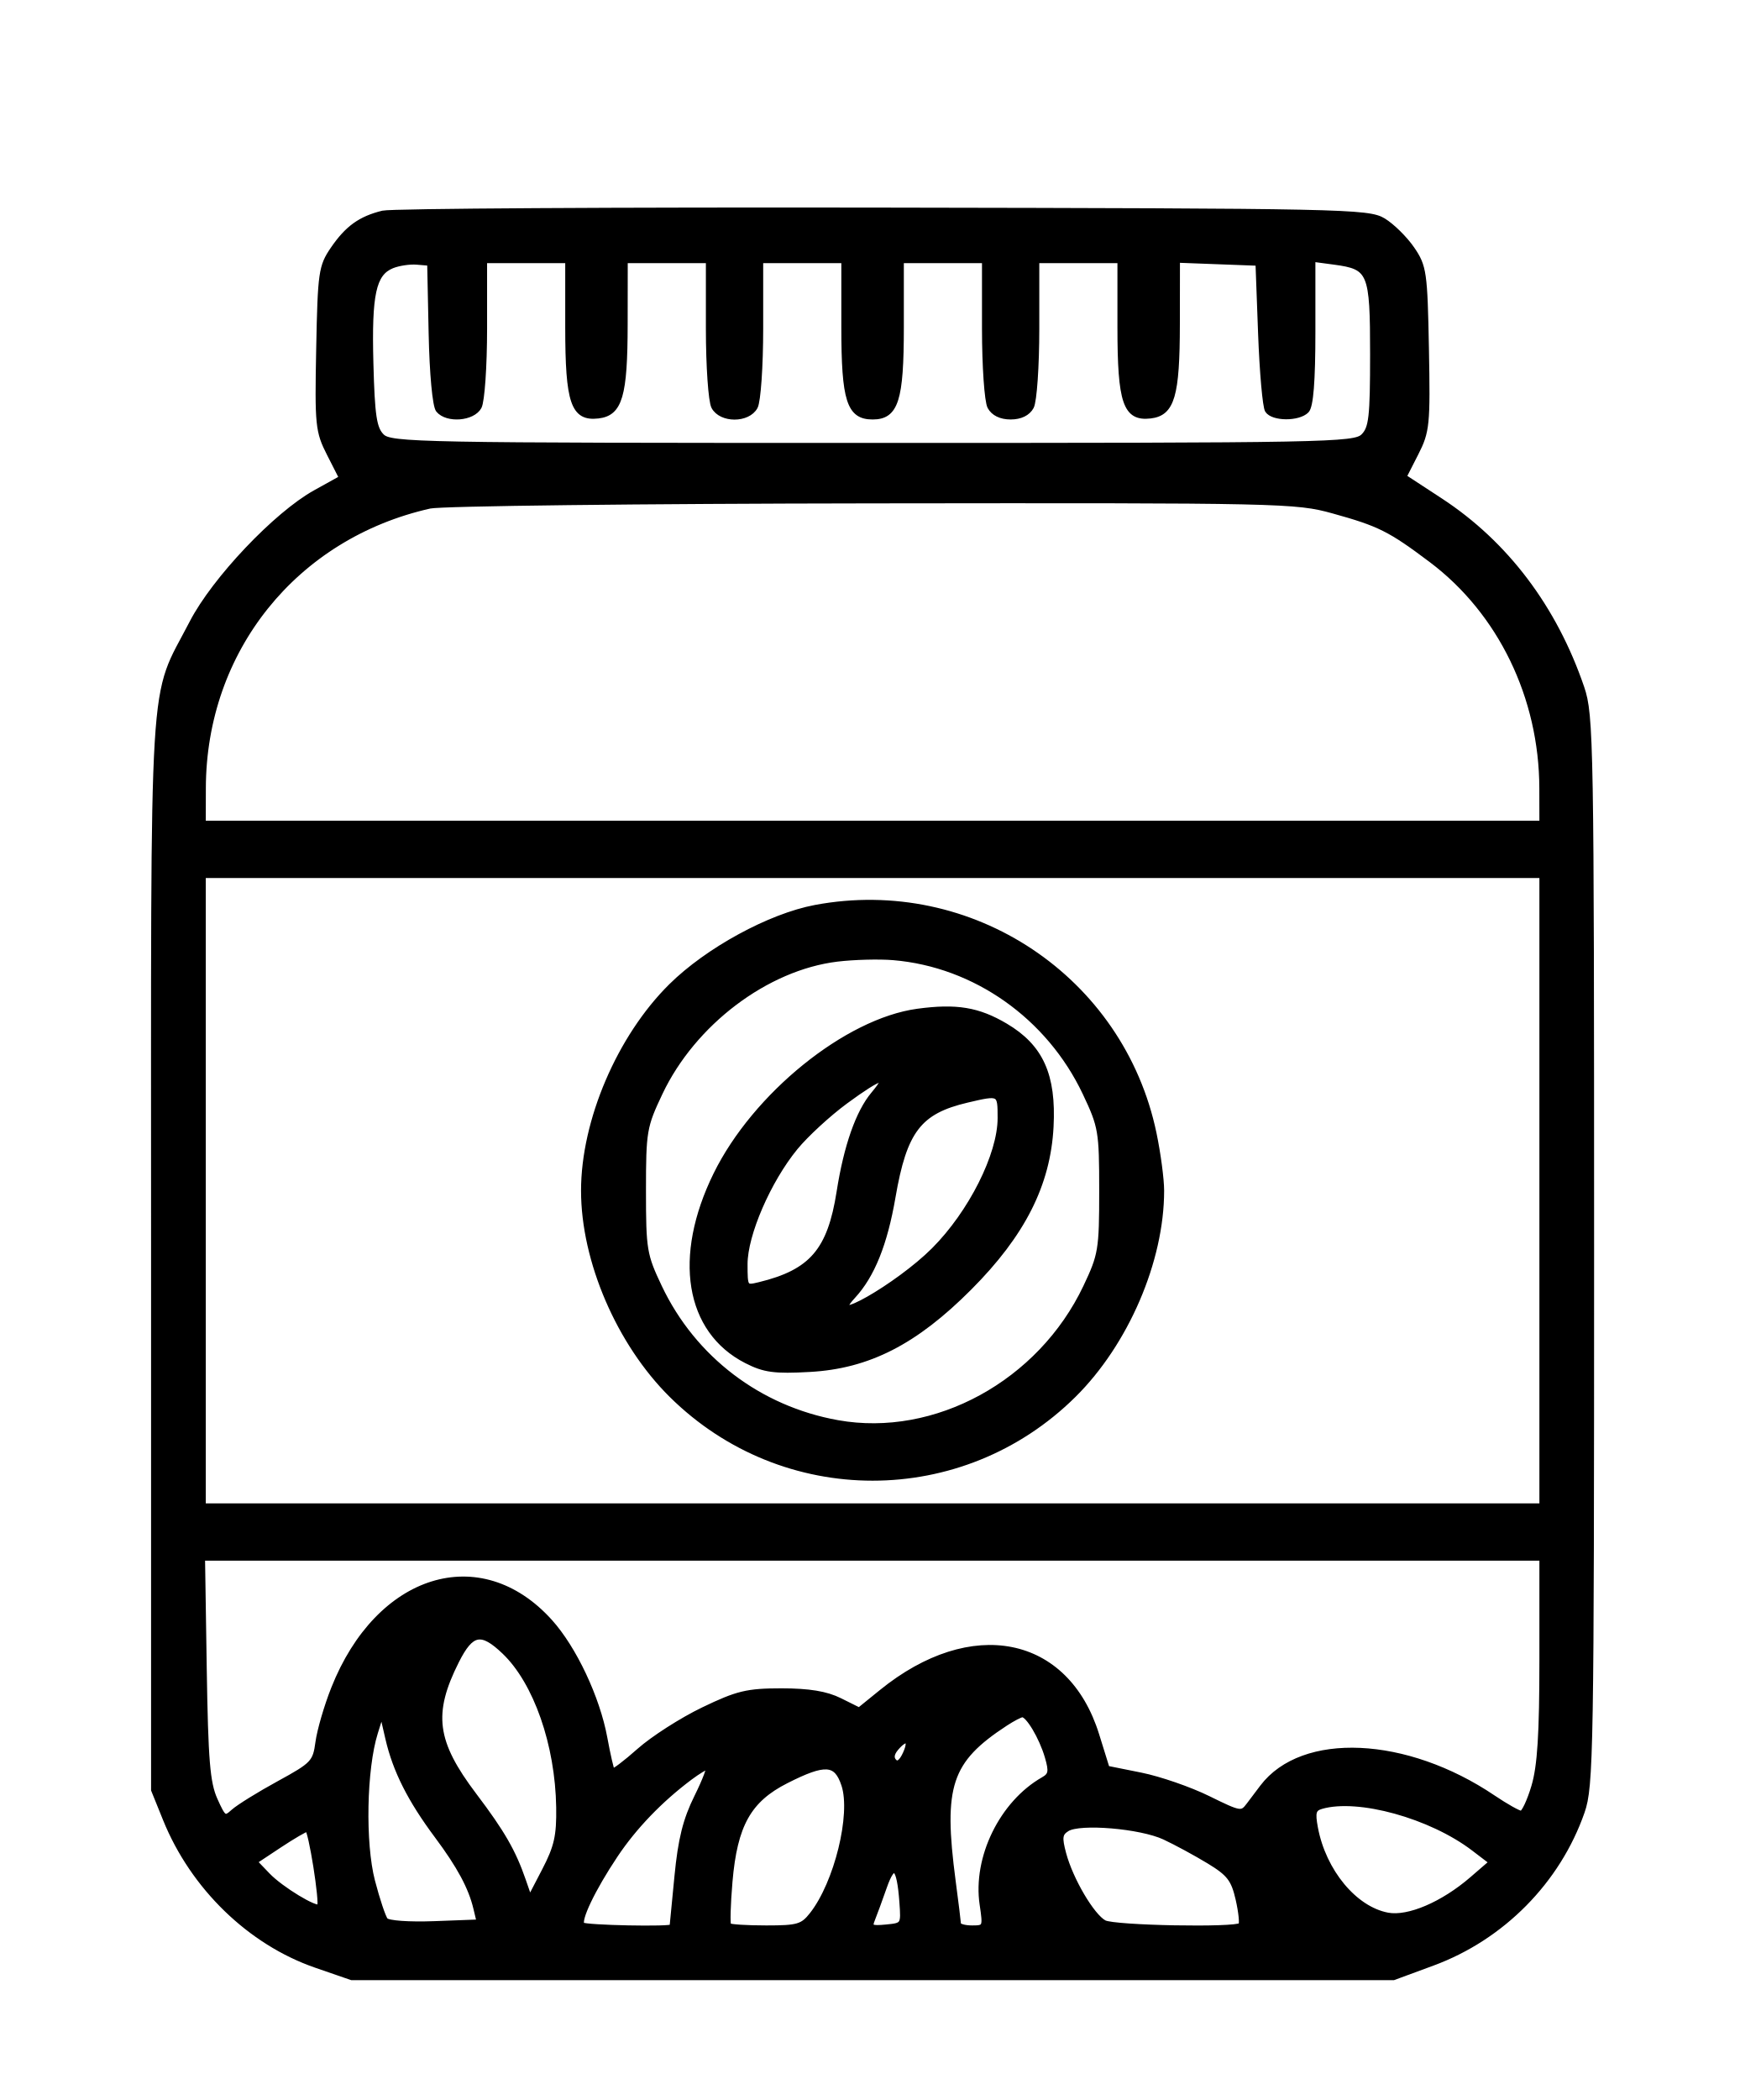
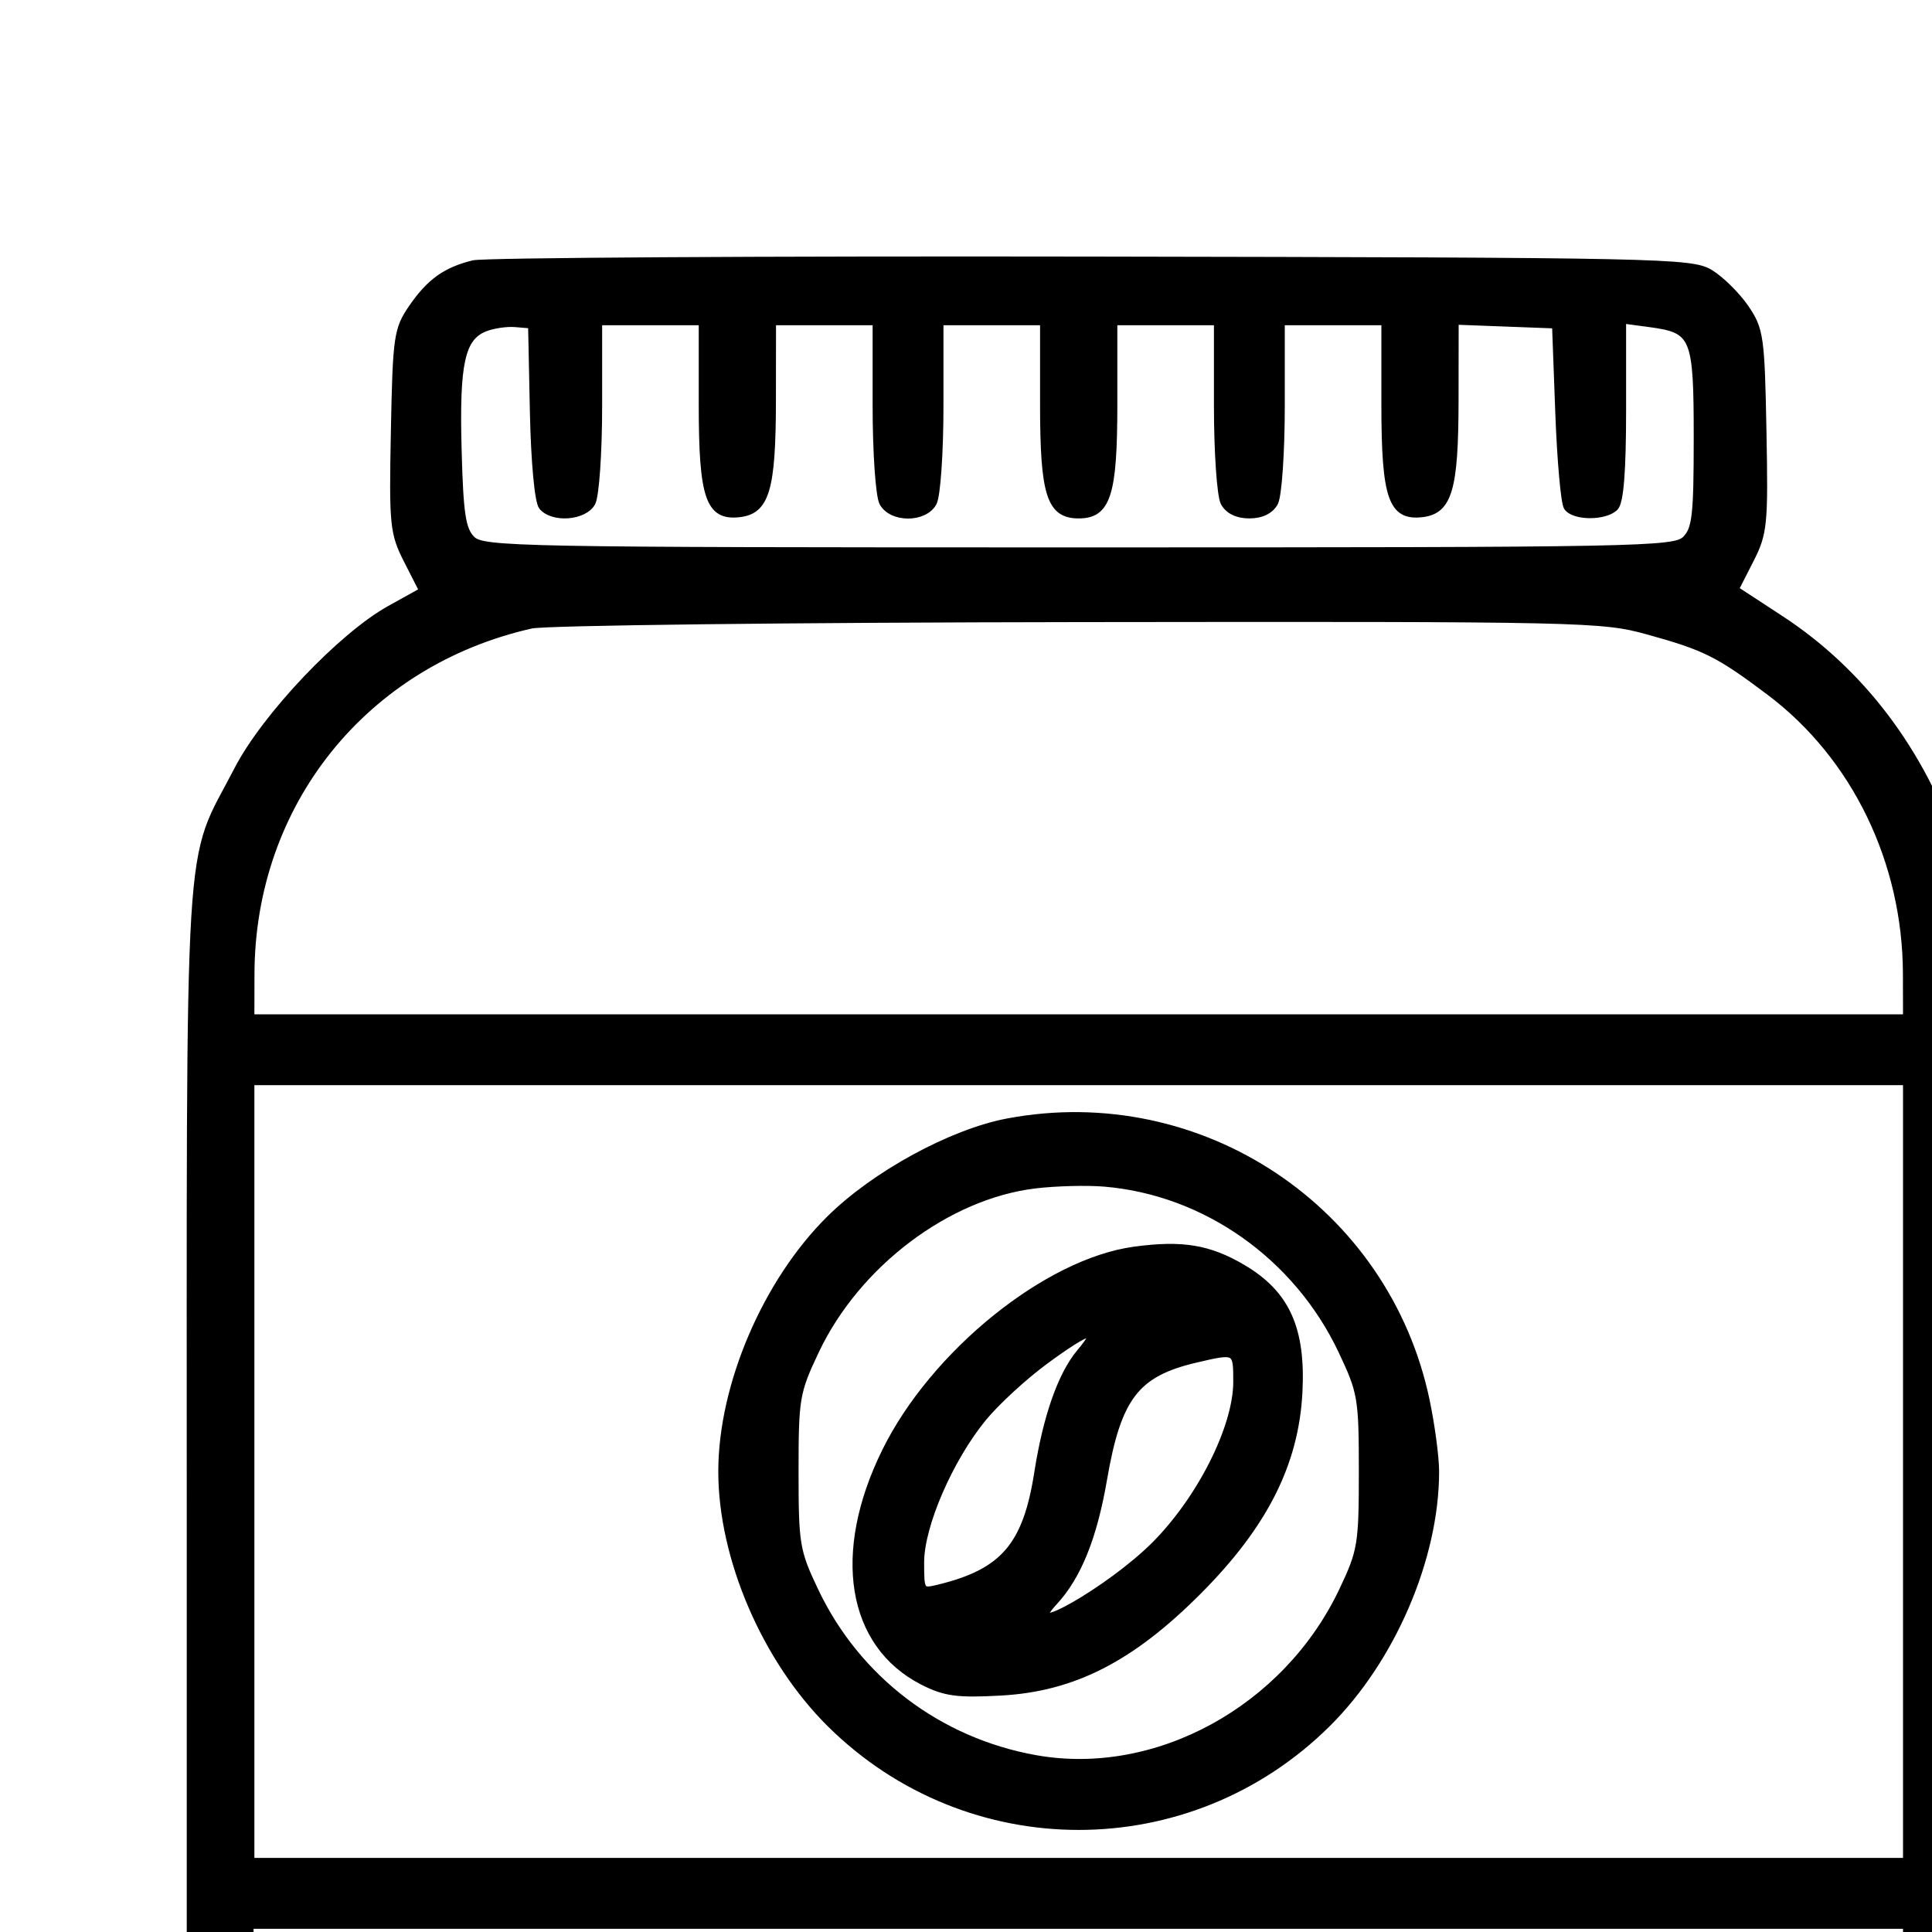
- <svg xmlns="http://www.w3.org/2000/svg" class="w-8 h-8" viewBox="0 0 334 403" version="1.1">
+ <svg xmlns="http://www.w3.org/2000/svg" width="100%" height="100%" class="w-full h-full" viewBox="0 0 300 300" version="1.1">
  <path d="M 73.500 40.918 C 69.184 41.980, 66.698 43.768, 63.933 47.799 C 61.652 51.123, 61.481 52.319, 61.196 66.922 C 60.908 81.615, 61.024 82.762, 63.240 87.113 L 65.589 91.725 60.544 94.523 C 52.996 98.710, 41.146 111.208, 36.862 119.500 C 28.904 134.906, 29.500 125.107, 29.500 240.500 L 29.500 343.500 31.767 349.104 C 37.042 362.141, 47.990 372.764, 60.662 377.139 L 67.500 379.500 167.500 379.500 L 267.500 379.500 275 376.736 C 288.360 371.812, 299.051 360.988, 303.691 347.687 C 305.391 342.813, 305.500 336.323, 305.500 240 C 305.500 142.438, 305.410 137.235, 303.627 132 C 298.406 116.671, 289.058 104.292, 276.500 96.078 L 269.500 91.500 271.795 87 C 273.943 82.787, 274.070 81.508, 273.795 66.922 C 273.518 52.271, 273.354 51.132, 271.046 47.767 C 269.696 45.800, 267.221 43.360, 265.546 42.345 C 262.648 40.590, 257.968 40.492, 169.500 40.340 C 118.350 40.252, 75.150 40.512, 73.500 40.918 M 75.235 51.014 C 71.682 52.477, 70.825 56.429, 71.177 69.717 C 71.444 79.829, 71.808 82.241, 73.286 83.717 C 74.973 85.402, 80.158 85.500, 167.500 85.500 C 254.898 85.500, 260.026 85.403, 261.714 83.714 C 263.258 82.171, 263.500 80.038, 263.500 68 C 263.500 52.163, 263.111 51.227, 256.138 50.292 L 252 49.737 252 63.668 C 252 73.171, 251.618 77.982, 250.800 78.800 C 249.226 80.374, 244.339 80.342, 243.309 78.750 C 242.864 78.063, 242.275 71.425, 242 64 L 241.500 50.500 233.750 50.208 L 226 49.916 225.985 62.208 C 225.969 75.978, 224.988 79.321, 220.824 79.807 C 216.064 80.363, 215 77.251, 215 62.777 L 215 50 207 50 L 199 50 199 63.066 C 199 70.252, 198.534 77.002, 197.965 78.066 C 197.303 79.302, 195.873 80, 194 80 C 192.127 80, 190.697 79.302, 190.035 78.066 C 189.466 77.002, 189 70.252, 189 63.066 L 189 50 181 50 L 173 50 173 62.777 C 173 76.800, 171.978 80, 167.500 80 C 163.022 80, 162 76.800, 162 62.777 L 162 50 154 50 L 146 50 146 63.066 C 146 70.252, 145.534 77.002, 144.965 78.066 C 143.568 80.675, 138.432 80.675, 137.035 78.066 C 136.466 77.002, 136 70.252, 136 63.066 L 136 50 128 50 L 120 50 119.985 62.250 C 119.969 75.976, 118.985 79.321, 114.824 79.807 C 110.064 80.363, 109 77.251, 109 62.777 L 109 50 101 50 L 93 50 93 63.066 C 93 70.252, 92.534 77.002, 91.965 78.066 C 90.761 80.316, 85.831 80.706, 84.153 78.684 C 83.517 77.918, 82.943 71.751, 82.780 63.934 L 82.500 50.500 80 50.291 C 78.625 50.177, 76.481 50.502, 75.235 51.014 M 82.500 97.100 C 56.614 102.920, 39.073 124.763, 39.015 151.250 L 39 158 167.500 158 L 296 158 295.985 151.250 C 295.947 133.782, 288.022 117.448, 274.741 107.464 C 266.842 101.526, 264.802 100.506, 255.892 98.037 C 248.759 96.061, 246.126 96.003, 167.520 96.100 C 122.959 96.156, 84.700 96.606, 82.500 97.100 M 39 228.500 L 39 289 167.500 289 L 296 289 296 228.500 L 296 168 167.500 168 L 39 168 39 228.500 M 156.500 174.163 C 147.774 175.803, 135.831 182.310, 128.823 189.242 C 118.912 199.047, 112.035 215.127, 112.035 228.500 C 112.035 241.938, 118.833 257.744, 128.902 267.714 C 150.362 288.963, 184.638 288.963, 206.098 267.714 C 216.167 257.744, 222.965 241.938, 222.965 228.500 C 222.965 226.300, 222.307 221.350, 221.502 217.500 C 215.291 187.788, 186.421 168.540, 156.500 174.163 M 160.699 184.044 C 147.105 185.691, 133.068 196.301, 126.701 209.741 C 123.653 216.177, 123.500 217.073, 123.500 228.500 C 123.500 239.837, 123.670 240.859, 126.586 247 C 133.107 260.734, 145.733 270.341, 160.799 273.033 C 179.556 276.385, 199.687 265.379, 208.414 247 C 211.330 240.859, 211.500 239.837, 211.500 228.500 C 211.500 217.073, 211.347 216.177, 208.299 209.741 C 201.358 195.088, 187.180 185.079, 171.500 183.761 C 168.750 183.530, 163.889 183.657, 160.699 184.044 M 176.145 194.081 C 162.526 195.927, 144.913 210.175, 137.431 225.399 C 129.662 241.206, 131.982 255.379, 143.281 261.143 C 146.721 262.898, 148.659 263.160, 155.437 262.784 C 166.686 262.160, 175.674 257.566, 186.091 247.115 C 196.319 236.854, 201.158 227.299, 201.739 216.220 C 202.256 206.338, 199.790 200.877, 193 196.865 C 187.757 193.767, 183.569 193.075, 176.145 194.081 M 162.283 211.371 C 159.018 213.774, 154.697 217.753, 152.682 220.213 C 147.481 226.560, 143 236.915, 143 242.586 C 143 247.133, 143.050 247.205, 145.750 246.550 C 155.798 244.112, 159.327 240.012, 161.094 228.722 C 162.460 219.990, 164.761 213.437, 167.680 209.969 C 171.221 205.760, 169.187 206.288, 162.283 211.371 M 185.643 211.107 C 176.405 213.277, 173.597 216.949, 171.397 229.735 C 169.851 238.718, 167.409 244.777, 163.733 248.750 C 157.945 255.006, 172.373 246.787, 179.249 239.911 C 186.385 232.775, 192 221.614, 192 214.566 C 192 209.626, 191.985 209.617, 185.643 211.107 M 39.187 320.250 C 39.460 337.850, 39.818 342.169, 41.268 345.396 C 42.911 349.050, 43.131 349.191, 44.809 347.673 C 45.793 346.783, 49.726 344.345, 53.549 342.255 C 60.118 338.666, 60.530 338.231, 61.051 334.350 C 61.354 332.092, 62.704 327.463, 64.051 324.064 C 72.619 302.443, 92.169 296.375, 105.548 311.185 C 110.187 316.320, 114.666 325.819, 116.087 333.537 C 116.691 336.817, 117.348 339.668, 117.549 339.873 C 117.749 340.078, 120.070 338.329, 122.707 335.985 C 125.343 333.641, 130.875 330.098, 135 328.111 C 141.564 324.951, 143.436 324.500, 150 324.500 C 155.285 324.500, 158.597 325.045, 161.214 326.347 L 164.927 328.193 169.214 324.717 C 186.515 310.686, 204.703 314.307, 210.502 332.937 L 212.500 339.358 219 340.666 C 222.575 341.385, 228.384 343.394, 231.910 345.129 C 238.117 348.183, 238.365 348.223, 239.741 346.391 C 240.523 345.351, 241.688 343.807, 242.331 342.959 C 250.038 332.798, 269.915 333.702, 286.618 344.975 C 289.083 346.639, 291.510 348, 292.011 348 C 292.513 348, 293.615 345.668, 294.461 342.818 C 295.614 338.936, 296 332.795, 296 318.318 L 296 299 167.429 299 L 38.858 299 39.187 320.250 M 87.640 318.750 C 82.560 328.831, 83.281 334.302, 91.043 344.557 C 96.405 351.642, 98.520 355.310, 100.445 360.872 L 101.678 364.432 104.522 358.966 C 106.868 354.458, 107.349 352.334, 107.265 346.843 C 107.080 334.747, 102.898 322.786, 96.821 316.979 C 92.398 312.753, 90.475 313.124, 87.640 318.750 M 72.040 332.500 C 69.865 339.455, 69.589 353.693, 71.489 361 C 72.418 364.575, 73.549 367.950, 74.001 368.500 C 74.472 369.074, 78.482 369.362, 83.412 369.177 L 92.001 368.853 91.360 366.177 C 90.401 362.169, 88.201 358.082, 83.904 352.320 C 78.720 345.369, 75.889 339.753, 74.470 333.607 L 73.291 328.500 72.040 332.500 M 193 330.739 C 182.121 337.852, 180.522 342.664, 182.947 361 C 183.492 365.125, 183.952 368.837, 183.969 369.250 C 183.986 369.663, 185.176 370, 186.614 370 C 189.146 370, 189.206 369.860, 188.549 365.478 C 187.205 356.518, 192.343 346.019, 200.282 341.500 C 201.753 340.663, 201.879 339.950, 201.054 337.127 C 199.951 333.349, 197.335 328.973, 196.227 329.052 C 195.827 329.081, 194.375 329.840, 193 330.739 M 171.965 335.542 C 171.125 336.555, 171.023 337.423, 171.670 338.070 C 172.316 338.716, 173.050 338.186, 173.806 336.527 C 175.080 333.731, 173.964 333.134, 171.965 335.542 M 132.385 341.166 C 126.701 345.433, 121.745 350.590, 118.129 356 C 113.777 362.509, 110.890 368.557, 111.731 369.398 C 112.293 369.959, 128.968 370.299, 129.027 369.750 C 129.042 369.613, 129.464 365.263, 129.965 360.085 C 130.651 352.987, 131.587 349.232, 133.767 344.835 C 135.358 341.626, 136.346 339, 135.964 339 C 135.582 339, 133.972 339.975, 132.385 341.166 M 150.929 341.750 C 143.717 345.403, 141.044 350.180, 140.106 361.095 C 139.728 365.490, 139.625 369.292, 139.876 369.543 C 140.128 369.794, 143.376 370, 147.094 370 C 153.172 370, 154.060 369.739, 155.887 367.417 C 160.620 361.400, 163.872 348.171, 162.007 342.521 C 160.554 338.120, 158.393 337.970, 150.929 341.750 M 253.656 346.649 C 252.127 347.092, 251.928 347.801, 252.489 350.795 C 254.057 359.151, 260.024 366.351, 266.368 367.541 C 270.349 368.288, 276.987 365.452, 282.586 360.612 L 286.344 357.364 282.880 354.722 C 274.680 348.468, 260.703 344.607, 253.656 346.649 M 204.832 350.968 C 203.438 351.837, 203.329 352.624, 204.169 355.754 C 205.515 360.770, 209.614 367.723, 211.966 368.982 C 213.884 370.008, 237.217 370.449, 238.189 369.477 C 238.477 369.190, 238.249 366.930, 237.683 364.456 C 236.809 360.639, 235.961 359.538, 232.077 357.179 C 229.560 355.650, 225.716 353.568, 223.535 352.551 C 218.970 350.422, 207.294 349.434, 204.832 350.968 M 53.612 354.133 L 48.882 357.267 51.392 359.883 C 53.952 362.553, 60.733 366.654, 61.357 365.911 C 61.936 365.221, 59.676 351, 58.987 351 C 58.633 351, 56.214 352.410, 53.612 354.133 M 169.744 362.121 C 168.901 364.529, 167.878 367.321, 167.471 368.323 C 166.828 369.905, 167.177 370.104, 170.101 369.823 C 173.438 369.503, 173.468 369.455, 173.143 365 C 172.632 358.001, 171.516 357.056, 169.744 362.121" stroke="currentColor" fill="currentColor" fill-rule="evenodd" />
</svg>
